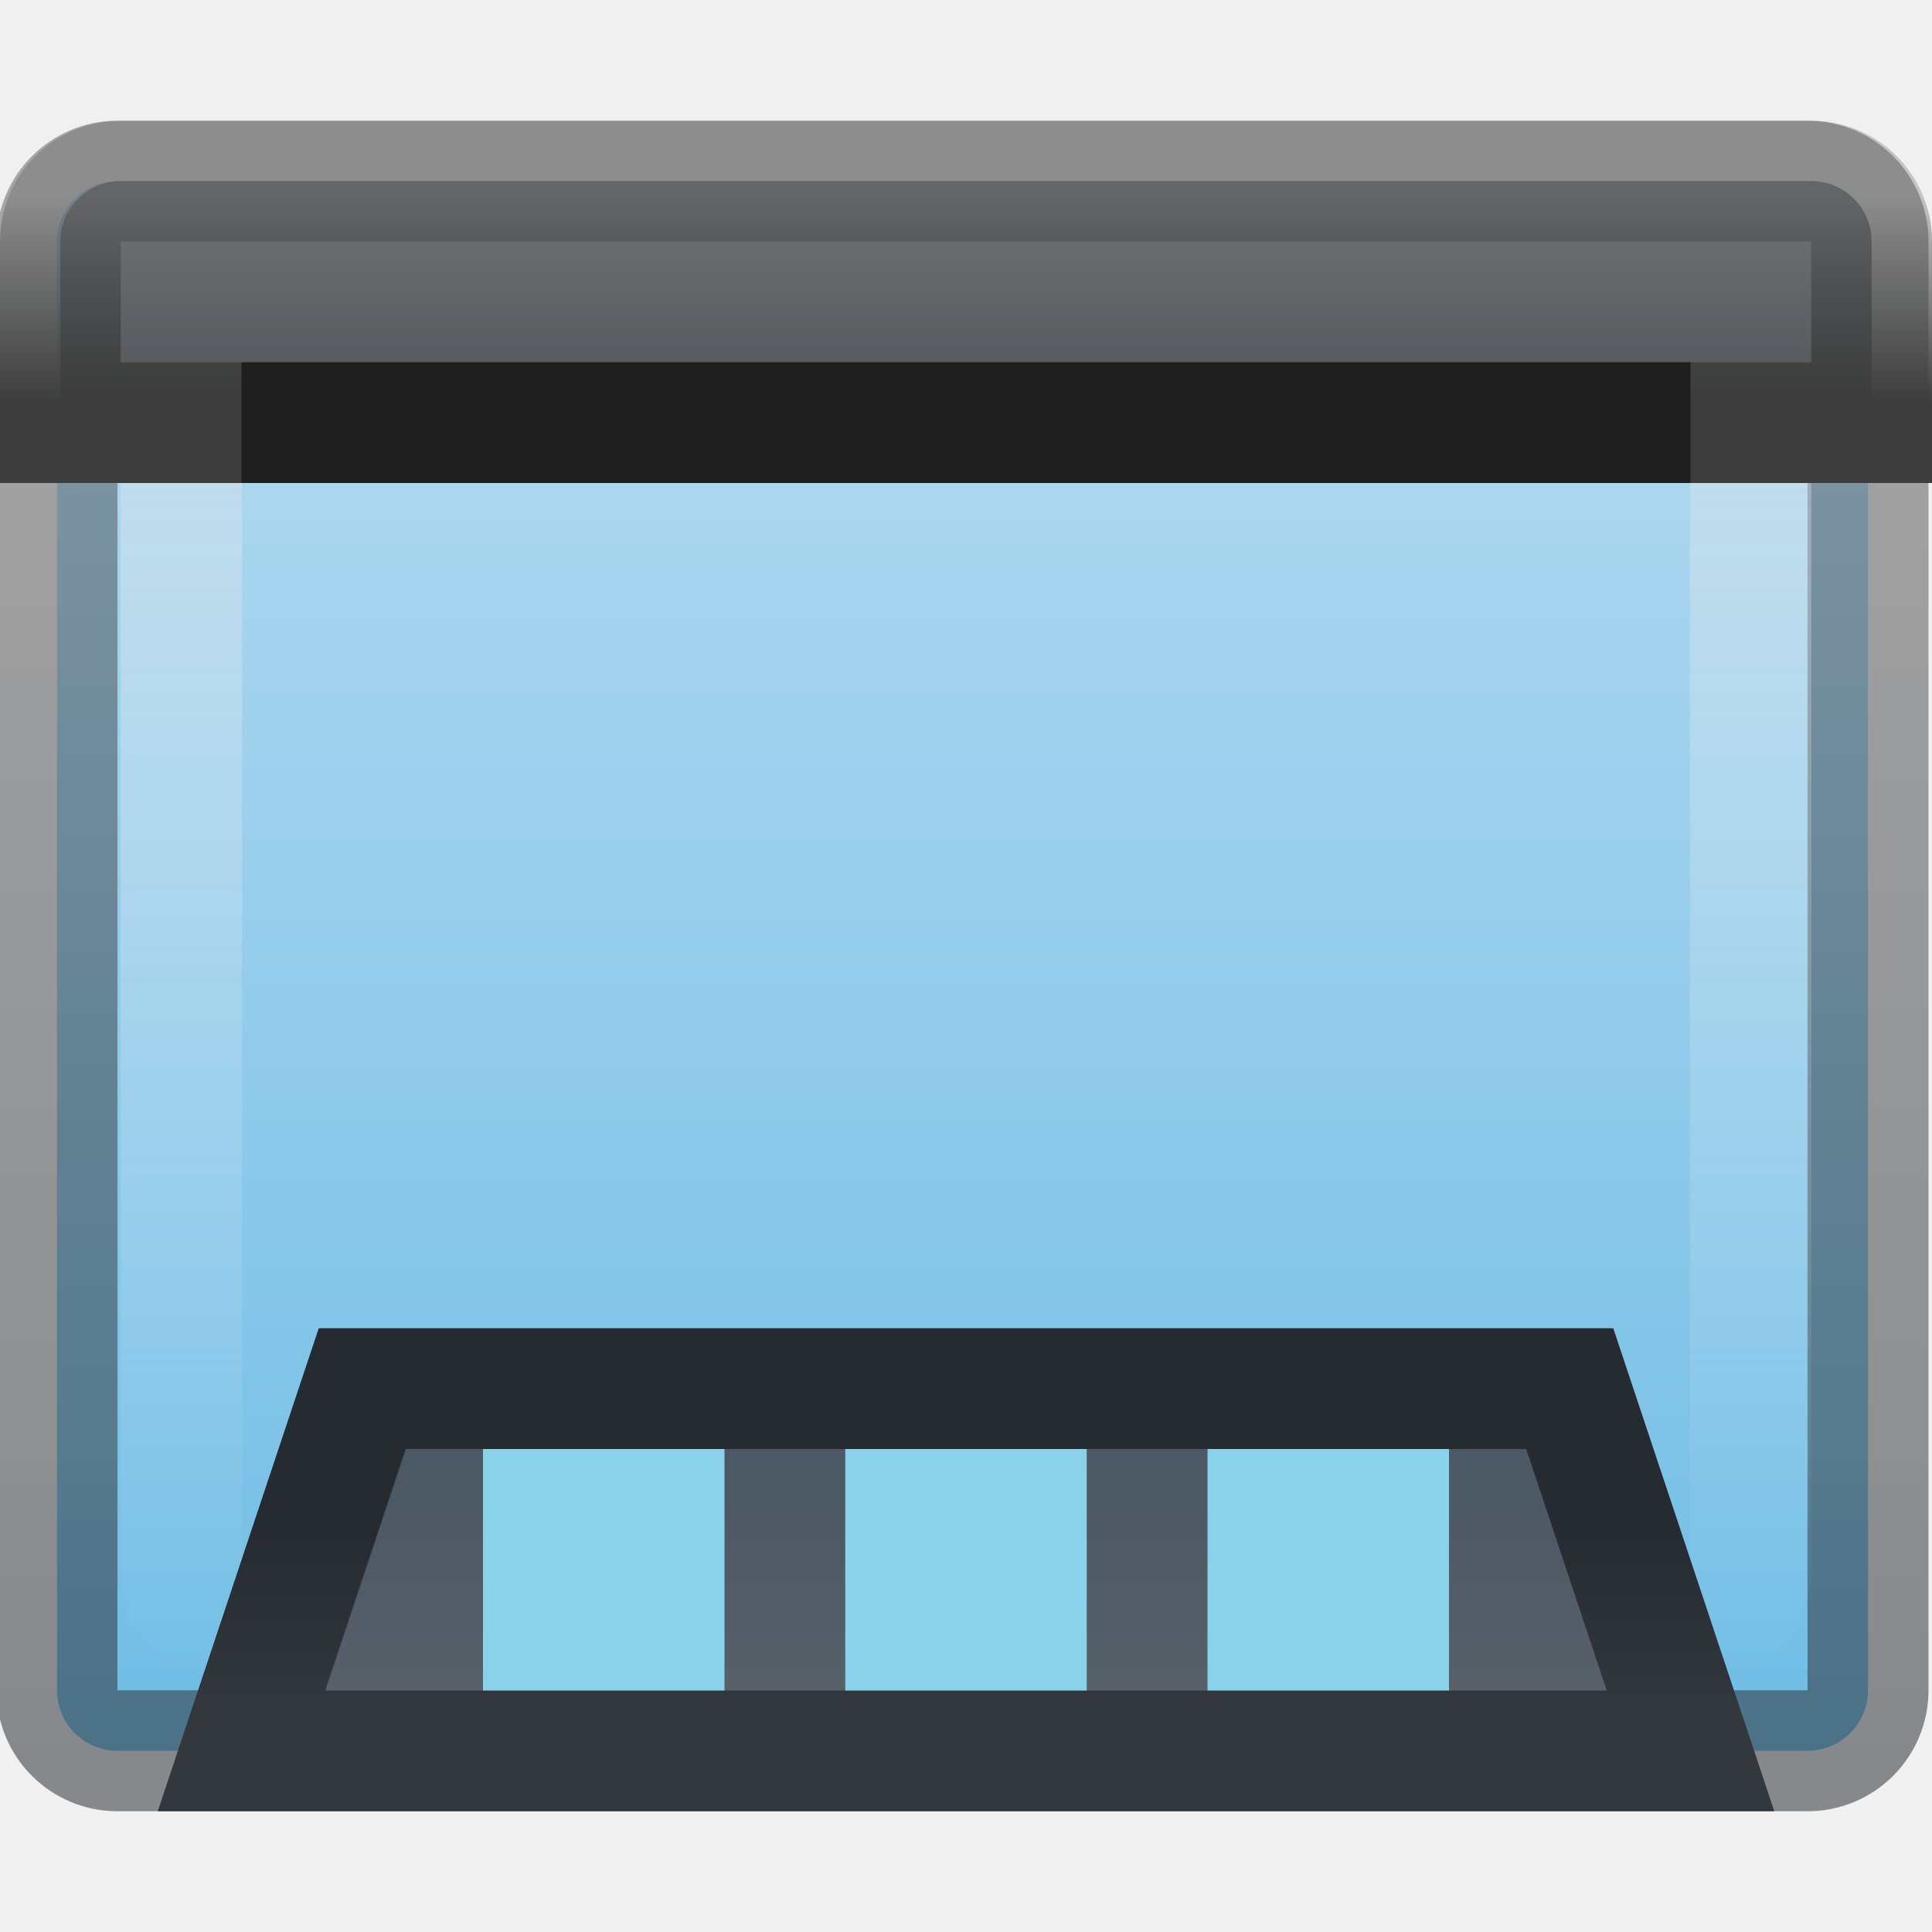
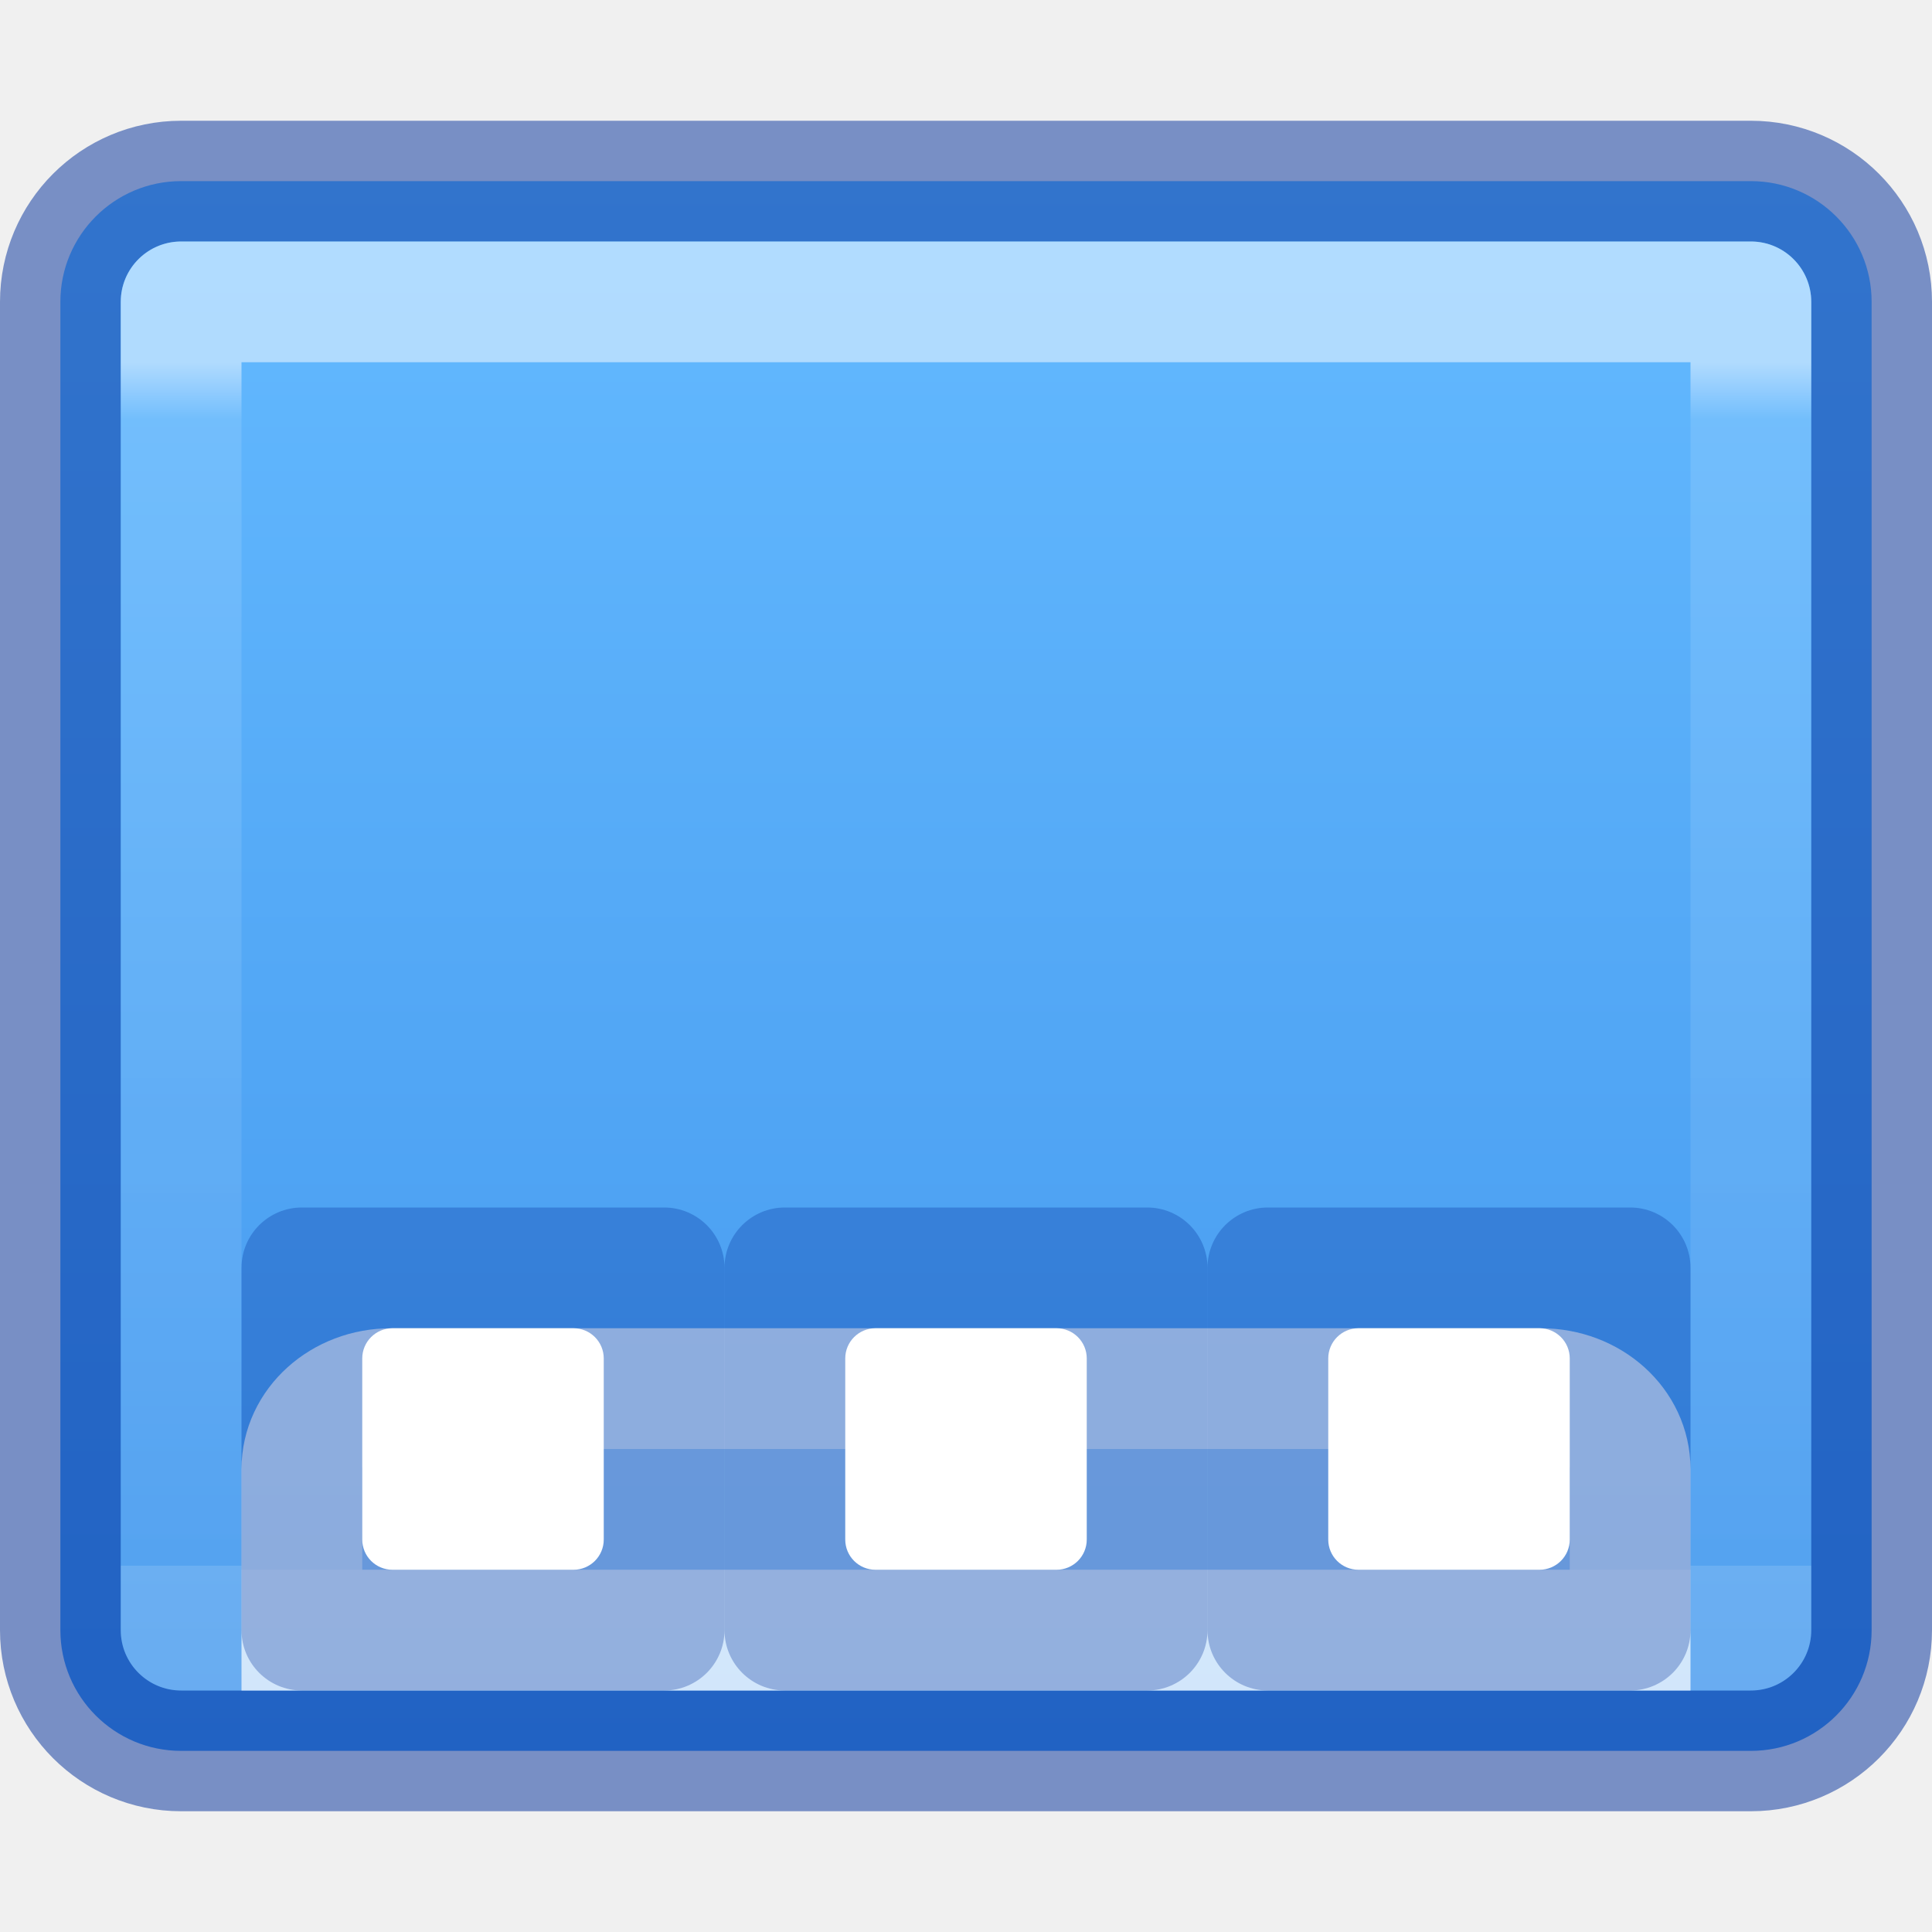
<svg xmlns="http://www.w3.org/2000/svg" xmlns:xlink="http://www.w3.org/1999/xlink" version="1.0" width="16" height="16" id="svg9481">
  <defs id="defs9483">
-     <linearGradient id="linearGradient3813">
-       <stop id="stop3809" style="stop-color:#4d5865;stop-opacity:1" offset="0" />
-       <stop id="stop3811" style="stop-color:#596169;stop-opacity:1" offset="1" />
+     <linearGradient xlink:href="#linearGradient872" id="linearGradient874-3" x1="16" y1="3.262" x2="16" y2="39.76" gradientUnits="userSpaceOnUse" gradientTransform="matrix(0.5172414,0,0,0.4954628,-0.2758641,-0.1161554)" />
+     <linearGradient id="linearGradient872">
+       <stop style="stop-color:#64baff;stop-opacity:1" offset="0" id="stop868" />
+       <stop style="stop-color:#3689e6;stop-opacity:1" offset="1" id="stop870" />
    </linearGradient>
-     <linearGradient id="linearGradient3807">
-       <stop id="stop3803" style="stop-color:#6e7073;stop-opacity:1" offset="0" />
-       <stop id="stop3805" style="stop-color:#53565a;stop-opacity:1" offset="1" />
+     <linearGradient x1="40.104" y1="7.192" x2="40.104" y2="40.717" id="linearGradient3030" xlink:href="#linearGradient3924-0" gradientUnits="userSpaceOnUse" gradientTransform="matrix(0.3513515,0,0,0.2972976,-0.4324346,0.8648628)" />
+     <linearGradient id="linearGradient3924-0">
+       <stop id="stop3926-6" style="stop-color:#ffffff;stop-opacity:1" offset="0" />
+       <stop id="stop3928-3" style="stop-color:#ffffff;stop-opacity:0.235" offset="0.047" />
+       <stop id="stop3930-2" style="stop-color:#ffffff;stop-opacity:0.157" offset="1" />
+       <stop id="stop3932-62" style="stop-color:#ffffff;stop-opacity:0.392" offset="1" />
    </linearGradient>
-     <linearGradient id="linearGradient54135">
-       <stop id="stop54131" style="stop-color:#e5e5e5;stop-opacity:1" offset="0" />
-       <stop id="stop54133" style="stop-color:#ffffff;stop-opacity:0" offset="1" />
-     </linearGradient>
-     <linearGradient id="linearGradient53089">
-       <stop id="stop53085" style="stop-color:#262b31;stop-opacity:1" offset="0" />
-       <stop id="stop53087" style="stop-color:#32383e;stop-opacity:1" offset="1" />
-     </linearGradient>
-     <linearGradient id="linearGradient48050">
-       <stop id="stop48046" style="stop-color:#434343;stop-opacity:0.25" offset="0" />
-       <stop id="stop48048" style="stop-color:#3c3c3c;stop-opacity:1" offset="1" />
-     </linearGradient>
-     <linearGradient id="linearGradient24734">
-       <stop id="stop24730" style="stop-color:#2b3035;stop-opacity:0.537" offset="0" />
-       <stop id="stop24732" style="stop-color:#434343;stop-opacity:0.428" offset="1" />
-     </linearGradient>
-     <linearGradient x1="12.579" y1="2.914" x2="12.579" y2="43.811" id="linearGradient3308" xlink:href="#linearGradient54135" gradientUnits="userSpaceOnUse" gradientTransform="matrix(0.288556,0,0,0.2817,1.074336,1.522583)" />
-     <linearGradient x1="10.014" y1="44.96" x2="10.014" y2="3.723" id="linearGradient3324" xlink:href="#linearGradient24734" gradientUnits="userSpaceOnUse" gradientTransform="matrix(0.3191196,0,0,0.3174019,0.3123678,0.3784636)" />
-     <linearGradient xlink:href="#linearGradient119256-6" id="linearGradient889" x1="69.693" y1="118.114" x2="69.693" y2="36.079" gradientUnits="userSpaceOnUse" gradientTransform="matrix(0.1239512,0,0,0.1312944,0.0383533,-1.059317)" />
-     <linearGradient xlink:href="#linearGradient3813" id="linearGradient6876" gradientUnits="userSpaceOnUse" gradientTransform="matrix(0.2213923,0,0,0.2256394,0.8663649,10.96828)" x1="33.579" y1="6.712" x2="33.579" y2="14.194" />
-     <linearGradient xlink:href="#linearGradient53089" id="linearGradient6878" gradientUnits="userSpaceOnUse" gradientTransform="matrix(0.2716992,0,0,0.3420732,1.480261,9.862018)" x1="16.082" y1="8.192" x2="16.082" y2="12.681" />
-     <linearGradient id="linearGradient119256-6">
-       <stop id="stop119252-7" style="stop-color:#70bde6;stop-opacity:1" offset="0" />
-       <stop id="stop119254-5" style="stop-color:#add7ef;stop-opacity:1" offset="1" />
-     </linearGradient>
-     <linearGradient xlink:href="#linearGradient48050" id="linearGradient943" gradientUnits="userSpaceOnUse" gradientTransform="matrix(0.5020501,0,0,0.5192516,-0.5499717,-3.018668)" x1="12.754" y1="8.939" x2="12.754" y2="12.264" />
-     <linearGradient xlink:href="#linearGradient3807" id="linearGradient945" gradientUnits="userSpaceOnUse" gradientTransform="matrix(0.5020501,0,0,0.5192516,-0.5499717,-3.018668)" x1="17.799" y1="9.12" x2="17.799" y2="12.238" />
  </defs>
-   <rect width="14.998" height="12.998" rx="0.5" ry="0.5" x="0.472" y="1.501" id="rect2573" style="fill:url(#linearGradient889);fill-opacity:1;fill-rule:evenodd;stroke:url(#linearGradient3324);stroke-width:1.002;stroke-linecap:round;stroke-linejoin:round;stroke-miterlimit:4;stroke-dasharray:none;stroke-dashoffset:0;stroke-opacity:1" />
-   <rect width="12.996" height="10.996" rx="0.5" ry="0.5" x="1.502" y="2.502" id="rect2601" style="opacity:0.4;fill:none;fill-opacity:1;fill-rule:evenodd;stroke:url(#linearGradient3308);stroke-width:1.004;stroke-linecap:round;stroke-linejoin:round;stroke-miterlimit:4;stroke-dasharray:none;stroke-dashoffset:0;stroke-opacity:1" />
-   <path d="m 3,11.5 h 10 l 1,3 -12,1.12e-4 z" id="path6874" style="display:inline;overflow:visible;visibility:visible;fill:url(#linearGradient6876);fill-opacity:1;fill-rule:evenodd;stroke:url(#linearGradient6878);stroke-width:1;stroke-linecap:butt;stroke-linejoin:miter;stroke-miterlimit:4;stroke-dasharray:none;stroke-dashoffset:0;stroke-opacity:1;marker:none;marker-start:none;marker-mid:none;marker-end:none" />
-   <rect style="fill:#8ad1ea;fill-opacity:1;stroke:none;stroke-width:1" id="rect36659" width="2" height="2" x="4" y="12" />
-   <rect style="fill:#8ad1ea;fill-opacity:1;stroke:none;stroke-width:1" id="rect38242" width="2" height="2" x="10" y="12" />
-   <path id="rect900" style="fill:url(#linearGradient945);fill-opacity:1;fill-rule:evenodd;stroke:url(#linearGradient943);stroke-width:1;stroke-miterlimit:4;stroke-dasharray:none" d="m 1,1.5 h 14 c 0.277,0 0.5,0.223 0.5,0.5 V 3.5 H 0.5 V 2 C 0.5,1.723 0.723,1.5 1,1.5 Z" />
-   <rect style="fill:#1f1f1f;fill-opacity:1;stroke-width:1" id="rect48112" width="12" height="1" x="2" y="3" />
-   <rect style="fill:#8ad1ea;fill-opacity:1;stroke:none;stroke-width:1" id="rect918" width="2" height="2" x="7" y="12" />
+   <rect style="color:#000000;display:inline;overflow:visible;visibility:visible;vector-effect:none;fill:url(#linearGradient874-3);fill-opacity:1;fill-rule:nonzero;stroke:none;stroke-width:1;stroke-linecap:round;stroke-linejoin:round;stroke-miterlimit:4;stroke-dasharray:none;stroke-dashoffset:0;stroke-opacity:1;marker:none;enable-background:accumulate" id="rect5505-21" y="1.5" x="0.5" ry="1" rx="1" height="13" width="15" />
+   <rect style="color:#000000;display:inline;overflow:visible;visibility:visible;opacity:0.5;vector-effect:none;fill:#000000;fill-opacity:0;stroke:#002e99;stroke-width:1;stroke-linecap:round;stroke-linejoin:round;stroke-miterlimit:4;stroke-dasharray:none;stroke-dashoffset:0;stroke-opacity:1;marker:none;enable-background:accumulate" id="rect5505-6" y="1.5" x="0.5" ry="1" rx="1" height="13" width="15" />
+   <rect style="opacity:0.5;fill:none;stroke:url(#linearGradient3030);stroke-width:1;stroke-linecap:round;stroke-linejoin:round;stroke-miterlimit:4;stroke-dasharray:none;stroke-dashoffset:0;stroke-opacity:1" id="rect6741-7-4" y="2.5" x="1.5" height="11" width="13" />
+   <path d="M 3.239,11.5 C 2.83,11.5 2.5,11.797 2.5,12.167 V 13.5 H 13.5 V 12.167 C 13.5,11.797 13.17,11.5 12.76,11.5 Z" id="path4306" style="opacity:0.7;fill:#ffffff;fill-opacity:0.588;stroke:#ffffff;stroke-width:1px;stroke-linecap:butt;stroke-linejoin:miter;stroke-opacity:1" />
+   <rect style="opacity:0.3;vector-effect:none;fill:#002e99;fill-opacity:1;stroke:none;stroke-width:1;stroke-linecap:round;stroke-linejoin:round;stroke-miterlimit:4;stroke-dasharray:none;stroke-dashoffset:0;stroke-opacity:1;marker:none" id="rect16441" width="4" height="4" x="2" y="10" rx="0.5" ry="0.5" />
+   <rect style="opacity:0.3;vector-effect:none;fill:#002e99;fill-opacity:1;stroke:none;stroke-width:1;stroke-linecap:round;stroke-linejoin:round;stroke-miterlimit:4;stroke-dasharray:none;stroke-dashoffset:0;stroke-opacity:1;marker:none" id="rect22148" width="4" height="4" x="6" y="10" rx="0.5" ry="0.5" />
+   <rect style="opacity:0.3;vector-effect:none;fill:#002e99;fill-opacity:1;stroke:none;stroke-width:1;stroke-linecap:round;stroke-linejoin:round;stroke-miterlimit:4;stroke-dasharray:none;stroke-dashoffset:0;stroke-opacity:1;marker:none" id="rect22152" width="4" height="4" x="10" y="10" rx="0.5" ry="0.5" />
+   <rect style="opacity:1;fill:#ffffff;fill-opacity:1;stroke:none;-inkscape-stroke:none;paint-order:markers fill stroke;stop-color:#000000" id="rect16079" width="2" height="2" x="3" y="11" ry="0.25" rx="0.25" />
+   <rect style="opacity:1;fill:#ffffff;fill-opacity:1;stroke:none;-inkscape-stroke:none;paint-order:markers fill stroke;stop-color:#000000" id="rect16433" width="2" height="2" x="7" y="11" ry="0.25" rx="0.25" />
+   <rect style="opacity:1;fill:#ffffff;fill-opacity:1;stroke:none;-inkscape-stroke:none;paint-order:markers fill stroke;stop-color:#000000" id="rect16435" width="2" height="2" x="11" y="11" ry="0.25" rx="0.25" />
</svg>
